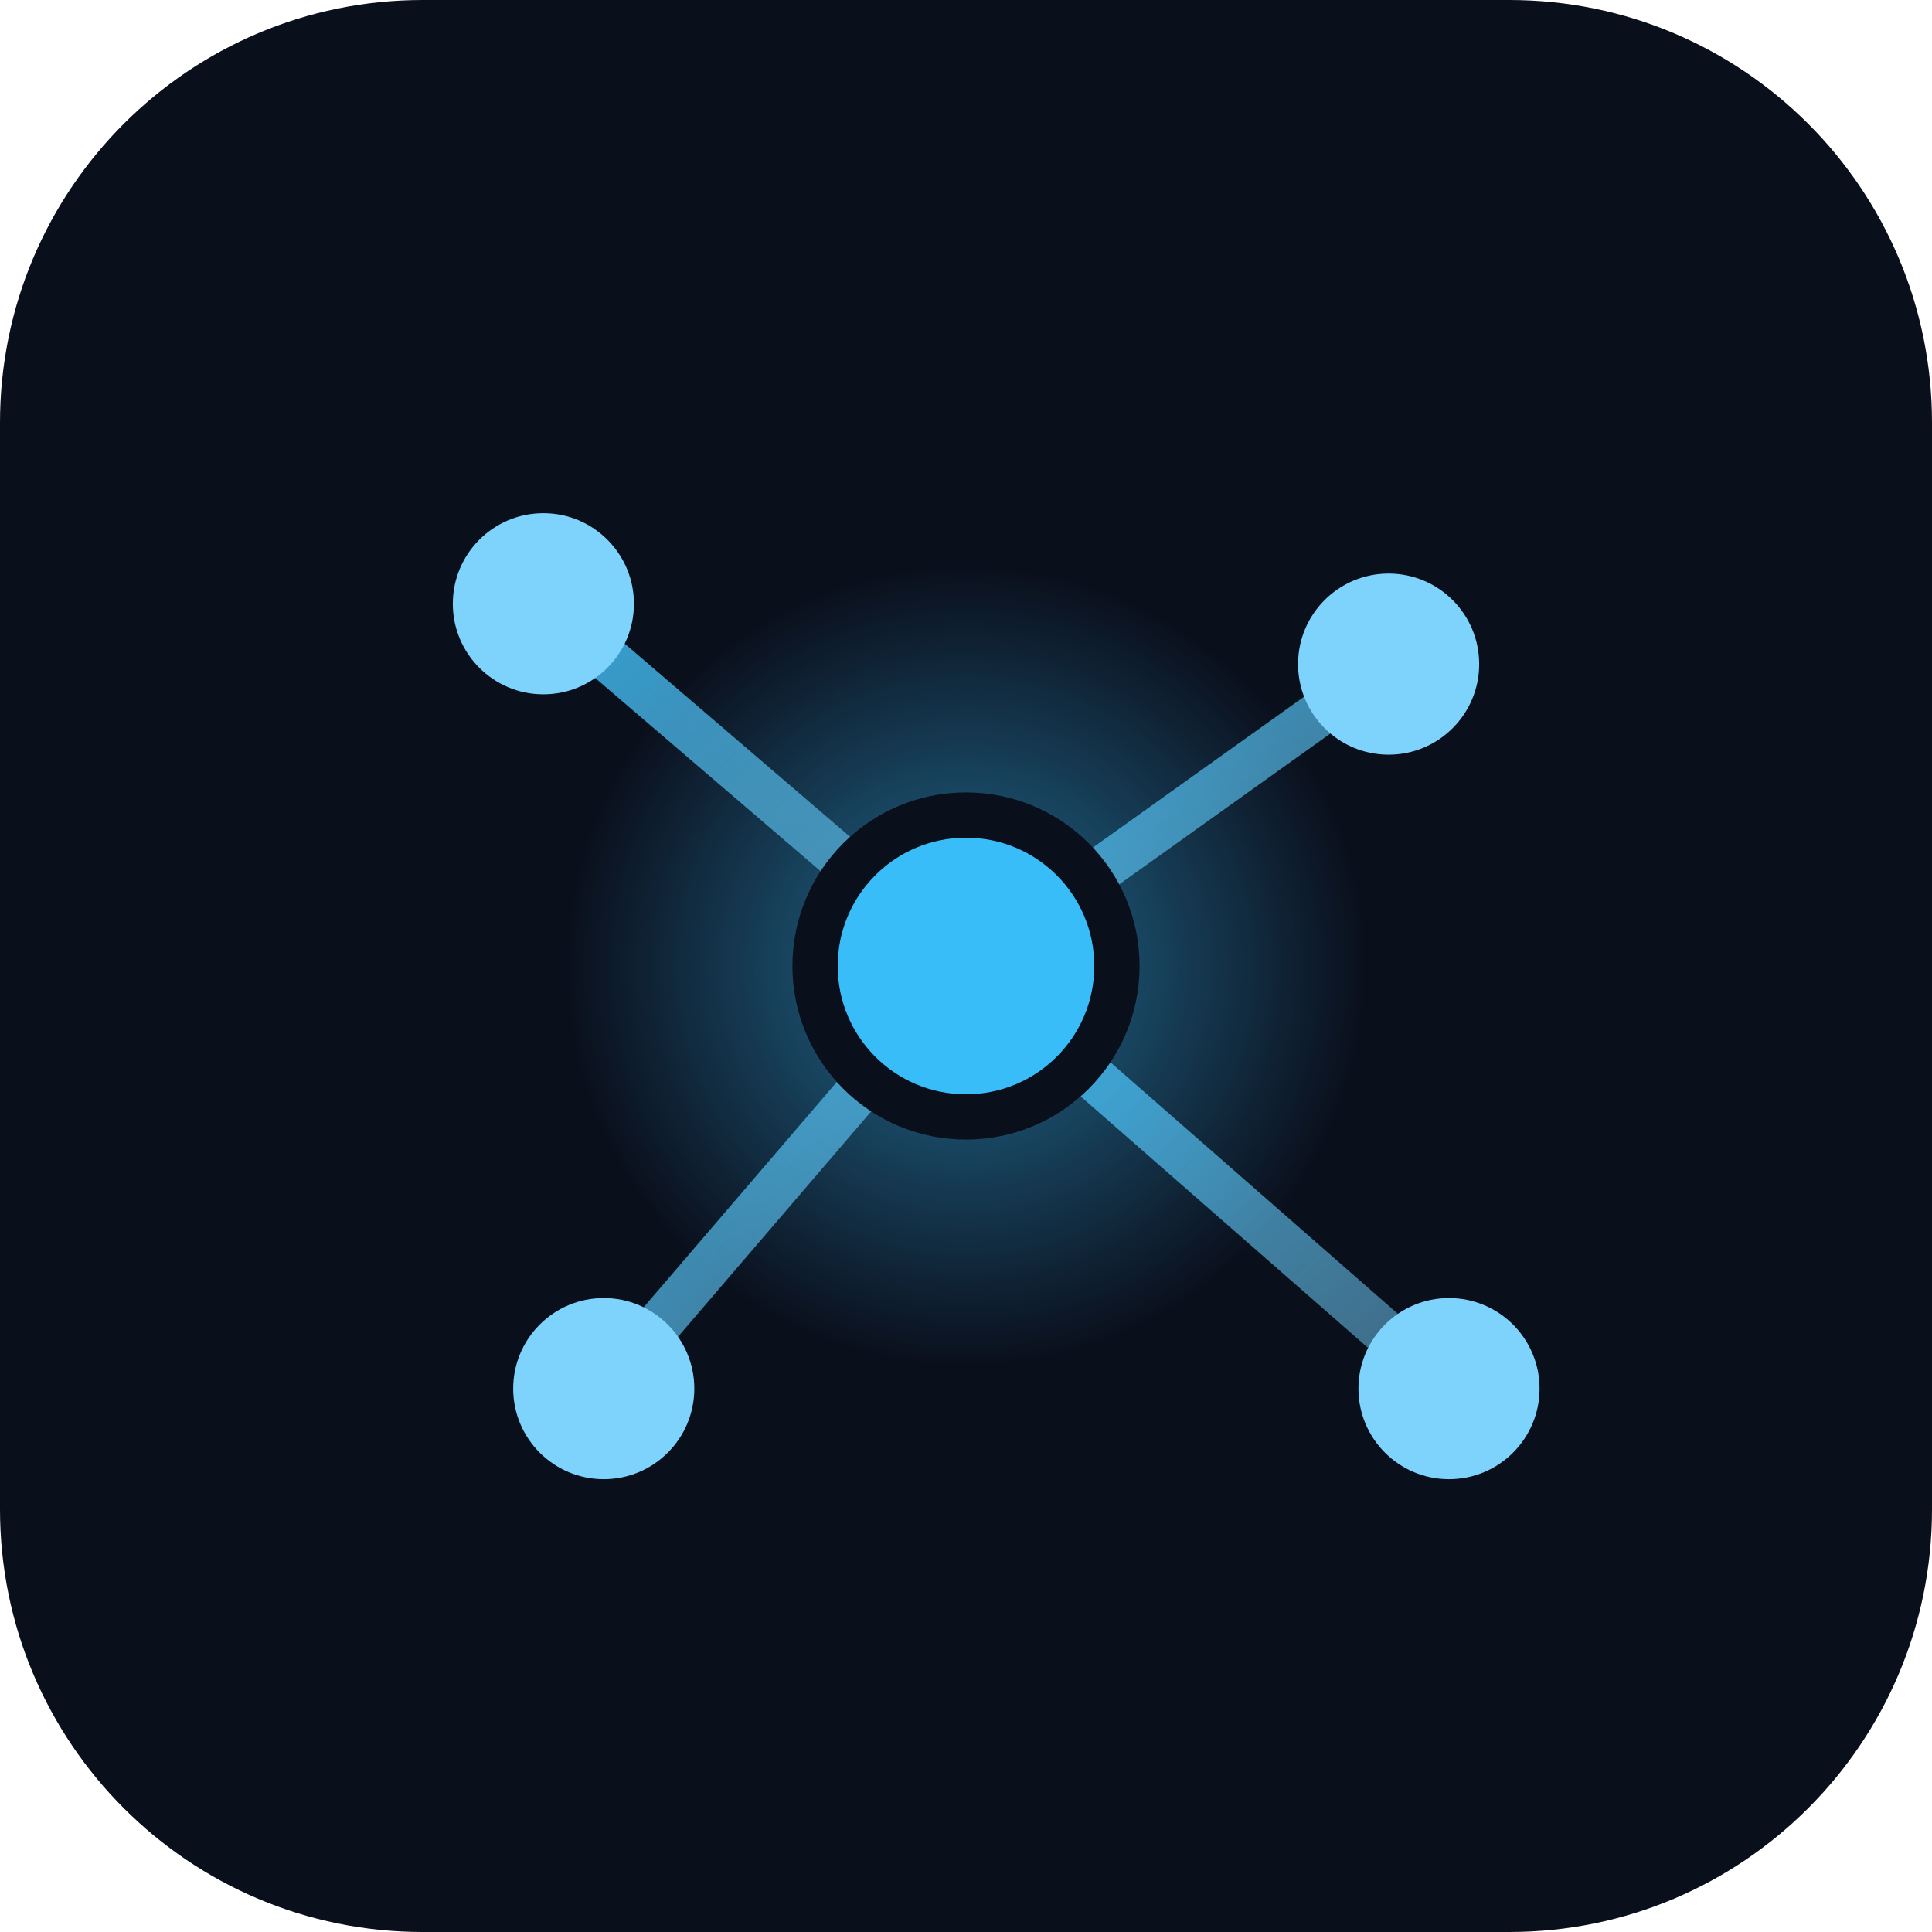
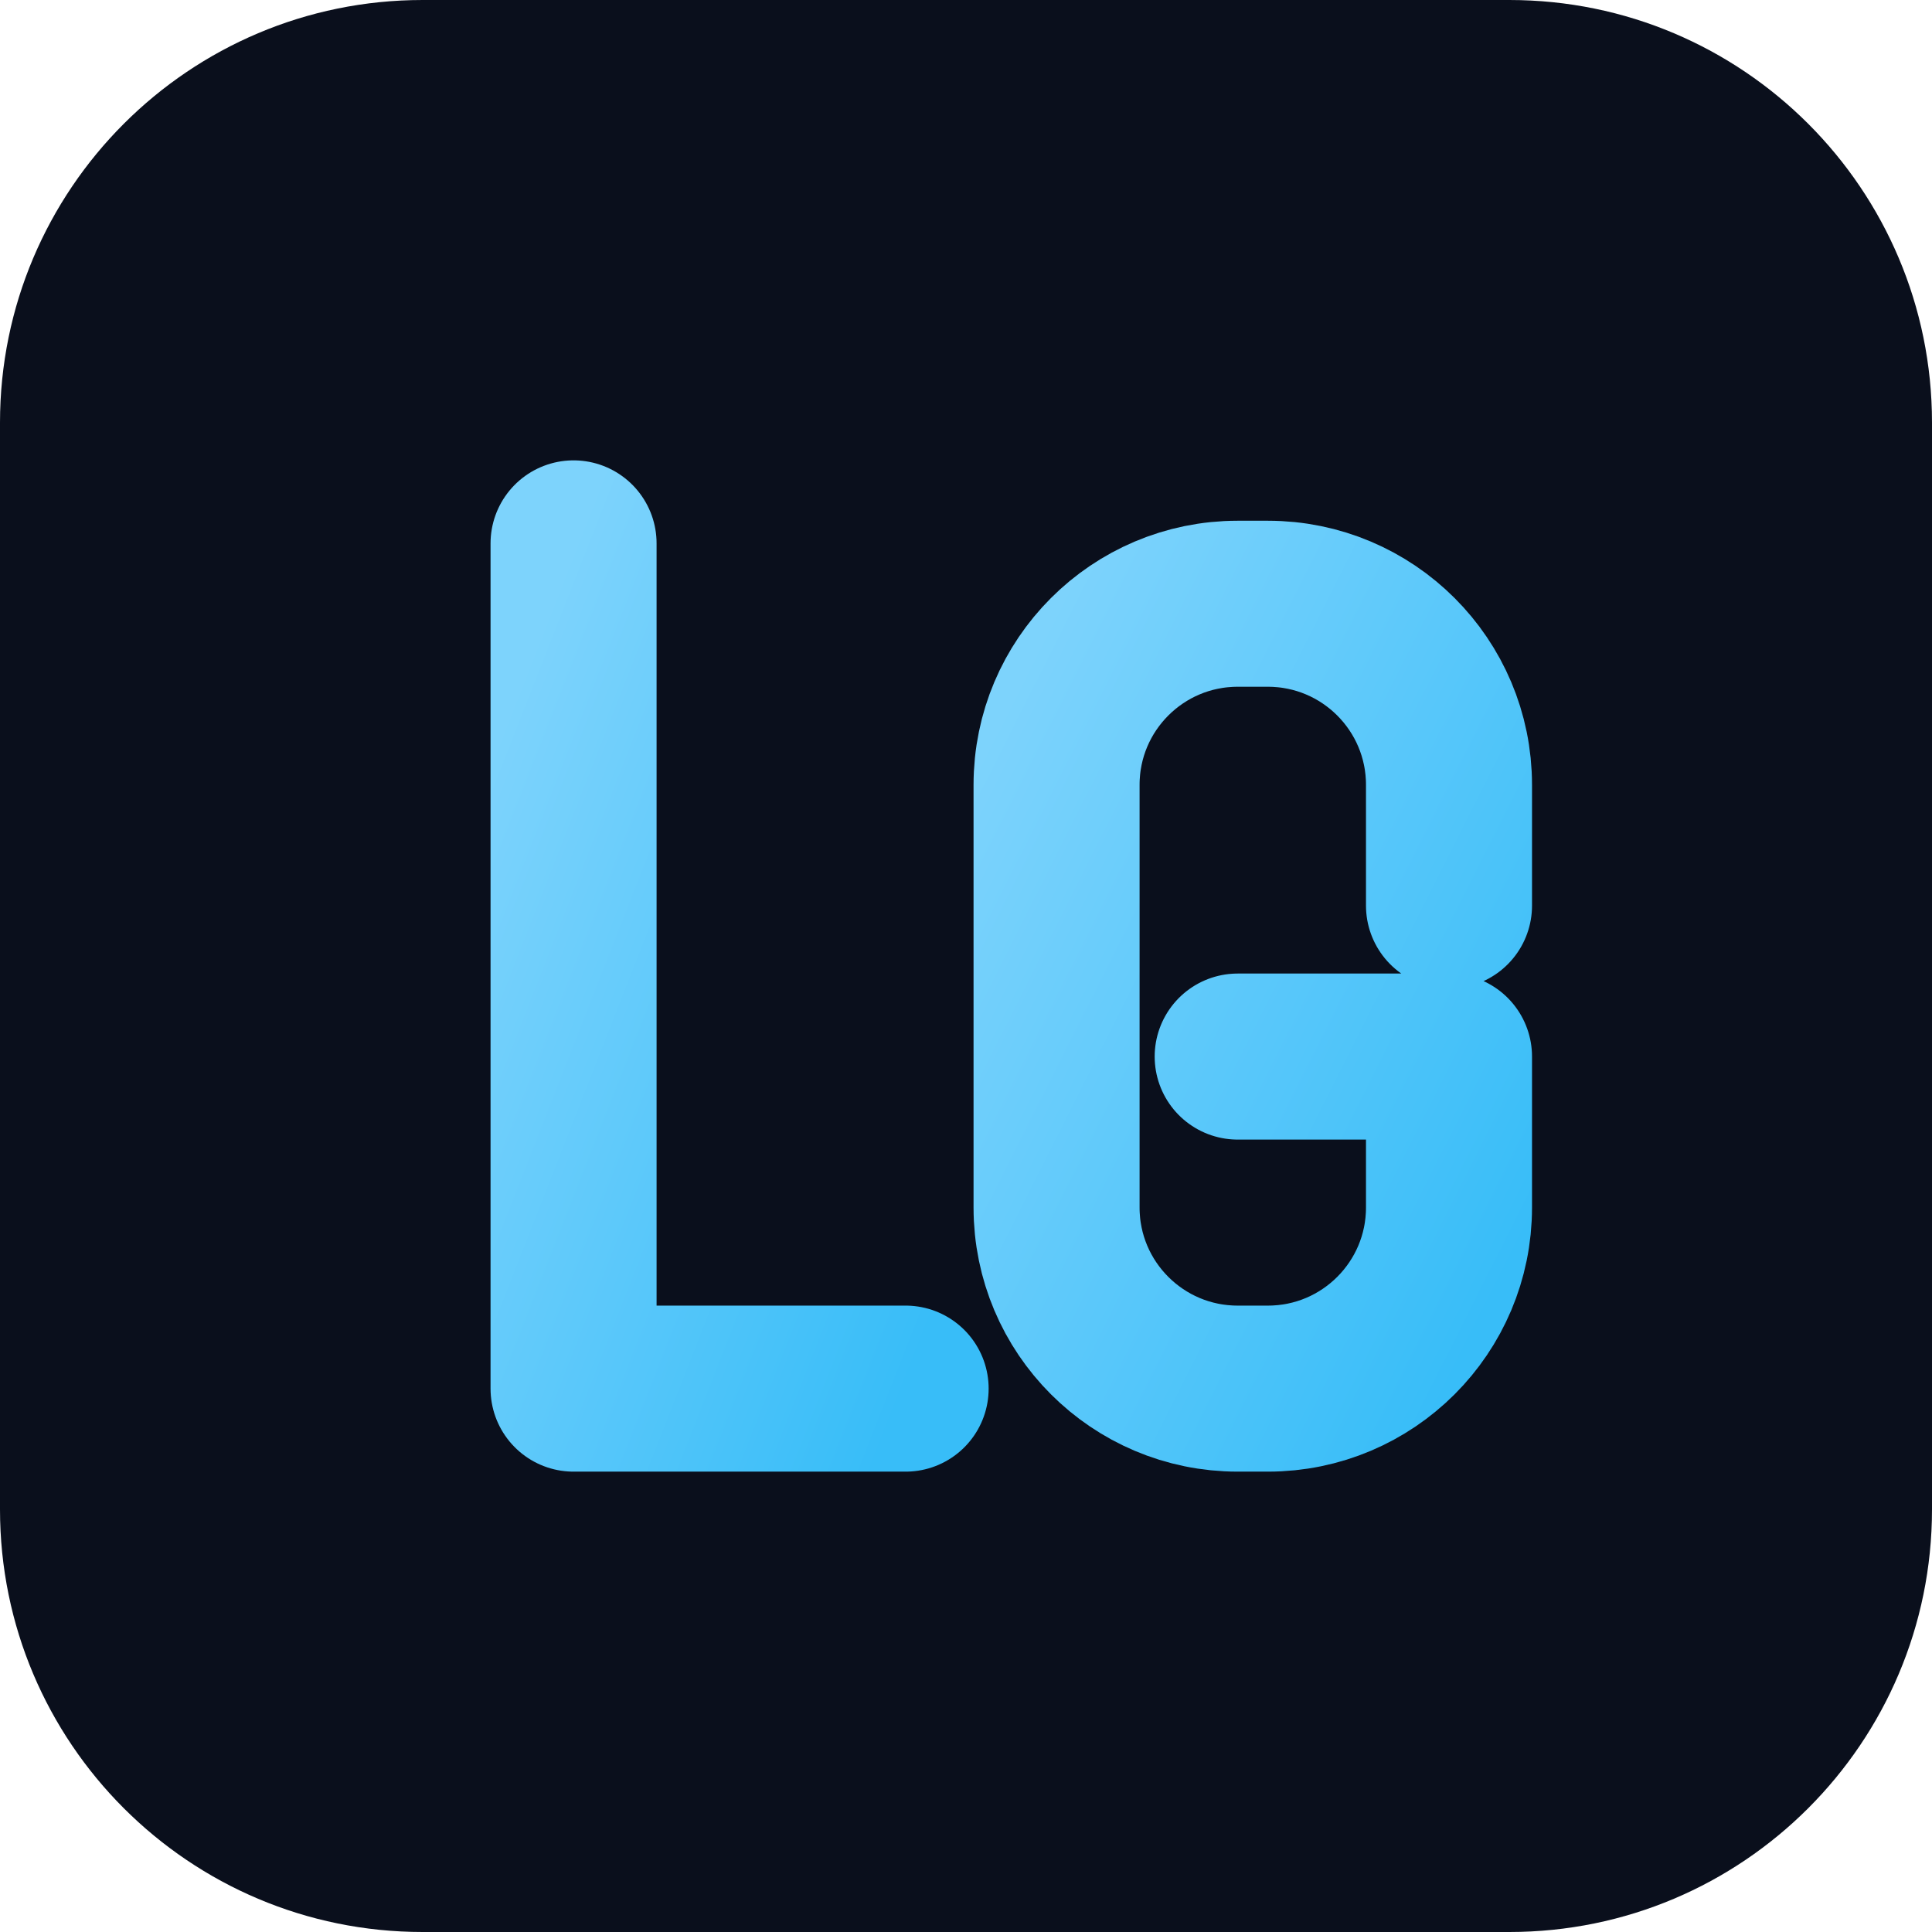
<svg xmlns="http://www.w3.org/2000/svg" viewBox="0 0 64 64">
  <defs>
-     <radialGradient id="glow" cx="50%" cy="50%" r="50%">
-       <stop offset="0%" stop-color="#38bdf8" stop-opacity="0.55" />
-       <stop offset="60%" stop-color="#38bdf8" stop-opacity="0.0" />
-     </radialGradient>
-     <linearGradient id="line" x1="0" y1="0" x2="1" y2="1">
-       <stop offset="0%" stop-color="#38bdf8" stop-opacity="0.85" />
-       <stop offset="100%" stop-color="#7dd3fc" stop-opacity="0.45" />
+     <linearGradient id="lg" x1="0" y1="0" x2="1" y2="1">
+       <stop offset="0" stop-color="#7dd3fc" />
+       <stop offset="1" stop-color="#38bdf8" />
    </linearGradient>
  </defs>
  <rect width="64" height="64" rx="14" fill="#0a0f1c" />
-   <circle cx="32" cy="32" r="22" fill="url(#glow)" />
-   <g stroke="url(#line)" stroke-width="1.5" stroke-linecap="round">
-     <line x1="18" y1="20" x2="32" y2="32" />
-     <line x1="46" y1="22" x2="32" y2="32" />
-     <line x1="32" y1="32" x2="20" y2="46" />
-     <line x1="32" y1="32" x2="48" y2="46" />
+   <g fill="none" stroke="url(#lg)" stroke-width="5.5" stroke-linecap="round" stroke-linejoin="round">
+     <path d="M 19 18 V 46 H 30" />
+     <path d="M 48 30 V 26 A 6 6 0 0 0 42 20 H 41 A 6 6 0 0 0 35 26 V 40 A 6 6 0 0 0 41 46 H 42 A 6 6 0 0 0 48 40 V 35 H 41" />
  </g>
-   <g fill="#7dd3fc">
-     <circle cx="18" cy="20" r="3" />
-     <circle cx="46" cy="22" r="3" />
-     <circle cx="20" cy="46" r="3" />
-     <circle cx="48" cy="46" r="3" />
-   </g>
-   <circle cx="32" cy="32" r="5" fill="#38bdf8" />
-   <circle cx="32" cy="32" r="5" fill="none" stroke="#0a0f1c" stroke-width="1.5" />
</svg>
